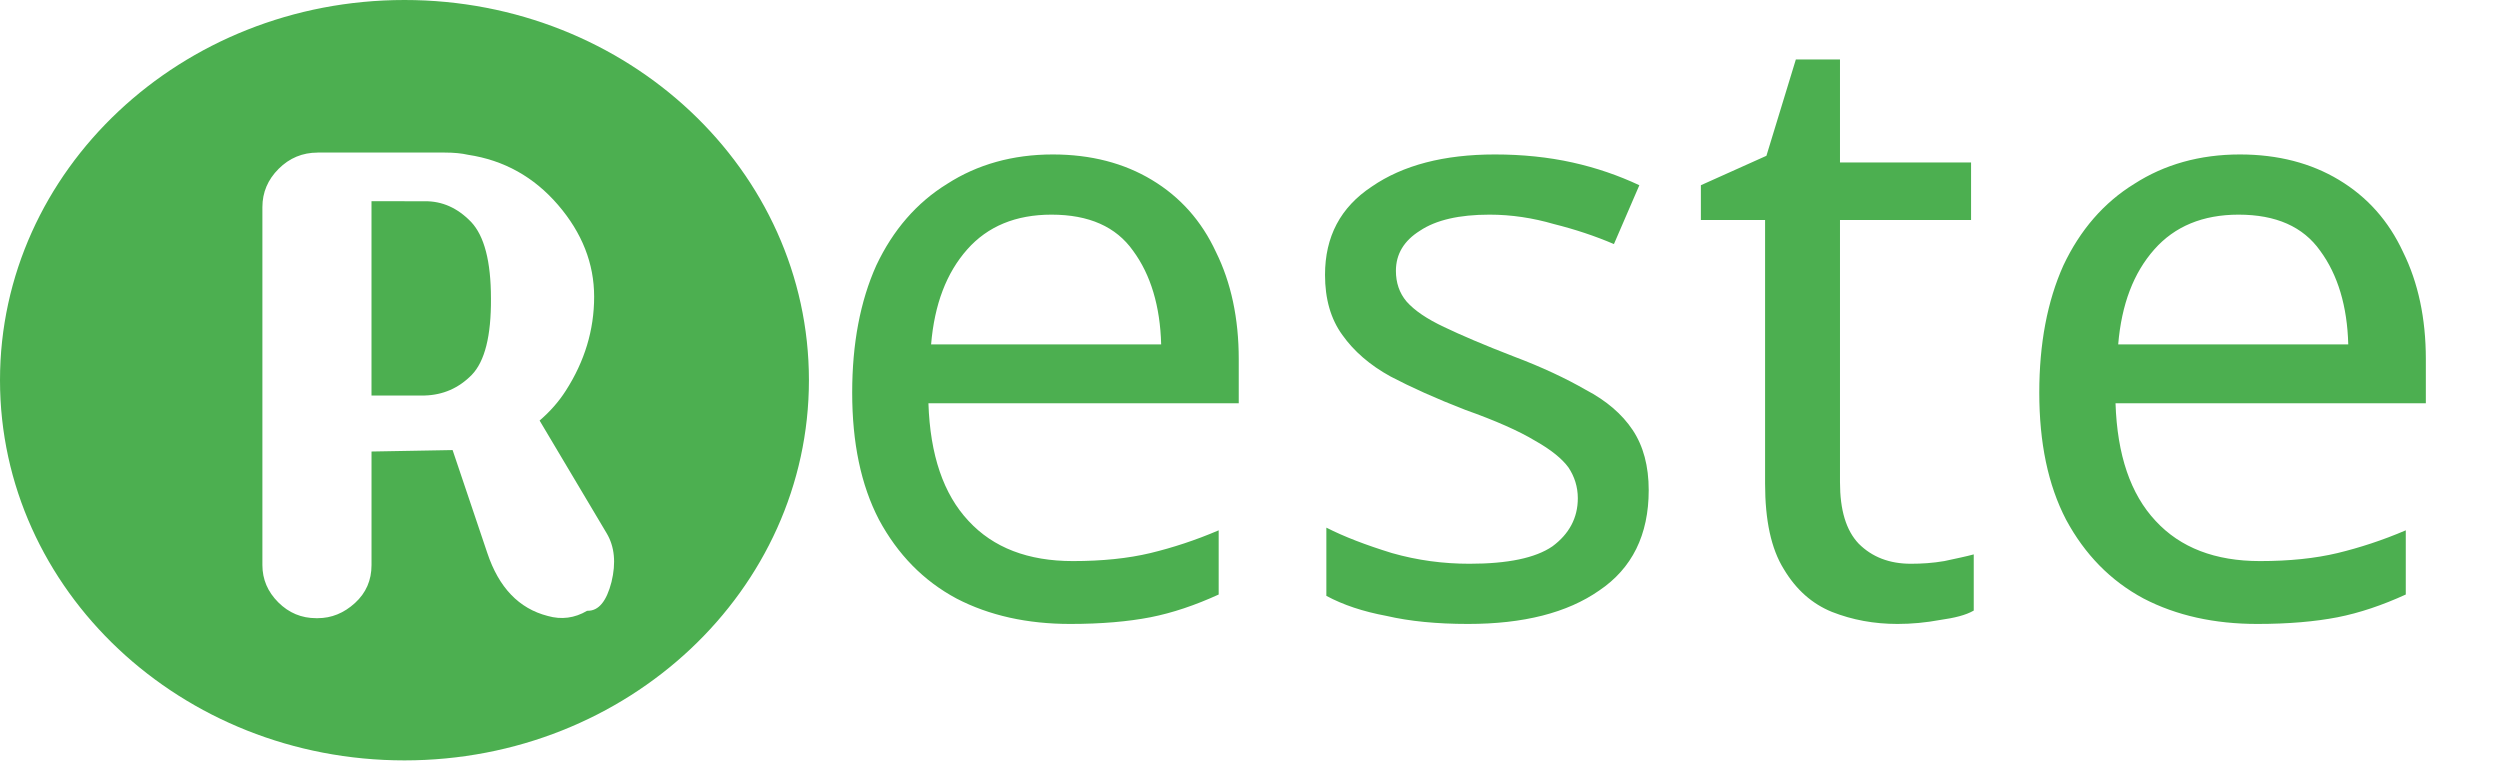
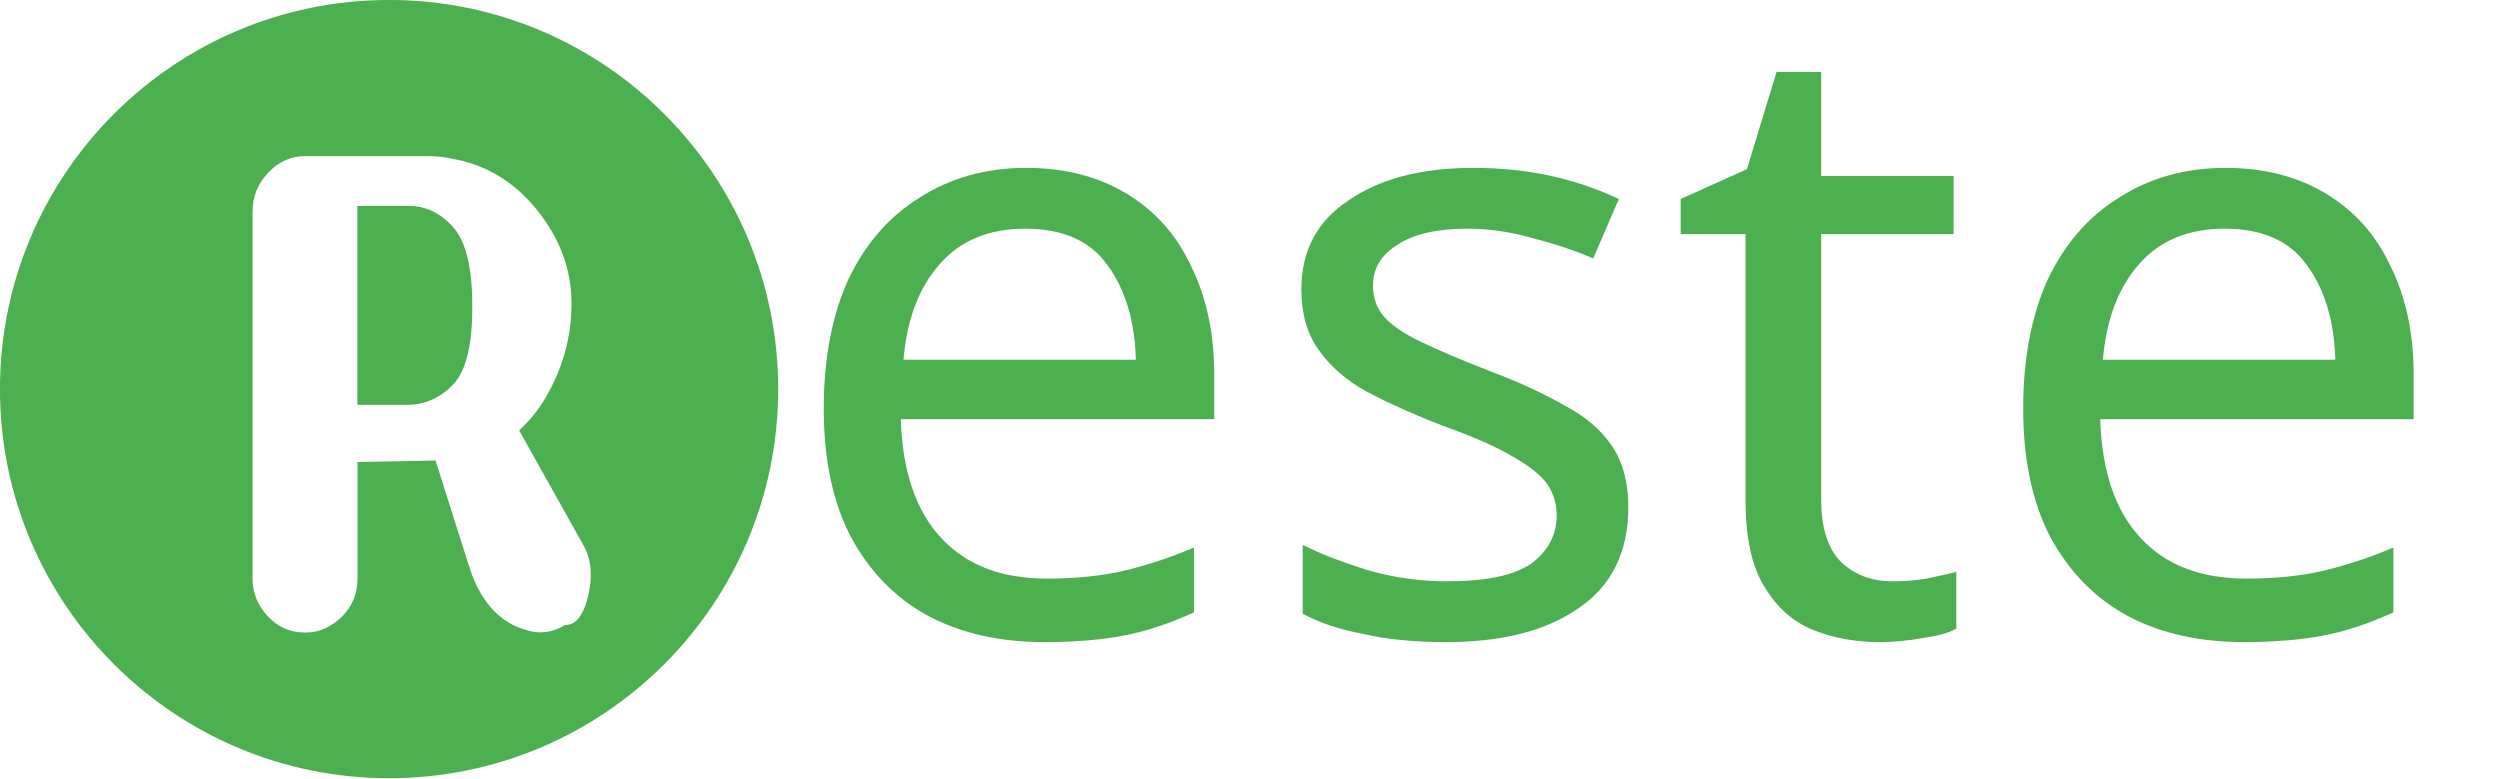
- <svg xmlns="http://www.w3.org/2000/svg" width="29.204mm" height="8.883mm" viewBox="0 0 29.204 8.883" version="1.1" id="svg896">
+ <svg xmlns="http://www.w3.org/2000/svg" width="28.912mm" height="9mm" viewBox="0 0 28.912 9" version="1.1" id="svg896">
  <defs id="defs890" />
-   <g id="layer1" transform="translate(-39.22479,-24.19569)">
-     <text xml:space="preserve" style="font-style:normal;font-weight:normal;font-size:4.233px;line-height:1.25;font-family:sans-serif;letter-spacing:0px;word-spacing:0px;fill:#4caf50;fill-opacity:1;stroke:none;stroke-width:0.265" x="48.633" y="31.393" id="text823-1">
-       <tspan id="tspan821-7" x="48.633" y="31.393" style="font-style:normal;font-variant:normal;font-weight:normal;font-stretch:normal;font-size:9.878px;font-family:Dyuthi;-inkscape-font-specification:'Dyuthi, Normal';font-variant-ligatures:normal;font-variant-caps:normal;font-variant-numeric:normal;font-feature-settings:normal;text-align:start;writing-mode:lr-tb;text-anchor:start;fill:#4caf50;fill-opacity:1;stroke-width:0.265">ester</tspan>
+   <g id="layer1" transform="translate(-39.51631,-24.11722)">
+     <text xml:space="preserve" style="font-style:normal;font-weight:normal;font-size:4.233px;line-height:1.25;font-family:sans-serif;letter-spacing:0px;word-spacing:0px;fill:#4caf50;fill-opacity:1;stroke:none;stroke-width:0.265" x="48.497" y="31.451" id="text823-1">
+       <tspan id="tspan821-7" x="48.497" y="31.451" style="font-style:normal;font-variant:normal;font-weight:normal;font-stretch:normal;font-size:9.878px;font-family:Dyuthi;-inkscape-font-specification:'Dyuthi, Normal';font-variant-ligatures:normal;font-variant-caps:normal;font-variant-numeric:normal;font-feature-settings:normal;text-align:start;writing-mode:lr-tb;text-anchor:start;fill:#4caf50;fill-opacity:1;stroke-width:0.265">ester</tspan>
    </text>
-     <path style="opacity:1;fill:#4caf50;fill-opacity:1;stroke:none;stroke-width:1.002;stroke-miterlimit:4;stroke-dasharray:none;stroke-opacity:1" d="M 17.857,0 A 17.857,16.786 0 0 0 0,16.785 17.857,16.786 0 0 0 17.857,33.572 17.857,16.786 0 0 0 35.715,16.785 17.857,16.786 0 0 0 17.857,0 Z m -3.832,6.736 h 5.615 c 0.401,0 0.743,0.033 1.025,0.098 1.584,0.239 2.909,0.976 3.973,2.213 1.063,1.237 1.594,2.588 1.594,4.053 0,1.465 -0.416,2.848 -1.252,4.15 -0.304,0.477 -0.69,0.917 -1.156,1.318 l 2.963,4.98 c 0.347,0.586 0.417,1.302 0.211,2.148 -0.217,0.846 -0.564,1.27 -1.041,1.27 h -0.033 c -0.553,0.326 -1.135,0.402 -1.742,0.229 -1.27,-0.326 -2.158,-1.253 -2.668,-2.783 l -1.531,-4.541 -3.58,0.064 v 5.014 c 0,0.673 -0.244,1.231 -0.732,1.676 -0.488,0.445 -1.037,0.668 -1.645,0.668 h -0.064 c -0.651,0 -1.209,-0.233 -1.676,-0.699 -0.467,-0.467 -0.701,-1.015 -0.701,-1.645 V 9.145 c 0,-0.651 0.239,-1.214 0.717,-1.691 0.477,-0.477 1.052,-0.717 1.725,-0.717 z m 2.377,2.148 v 8.578 h 2.344 c 0.814,-0.022 1.509,-0.326 2.084,-0.912 0.575,-0.597 0.857,-1.72 0.846,-3.369 0,-1.638 -0.293,-2.766 -0.879,-3.385 C 20.2,9.178 19.516,8.874 18.746,8.885 Z" transform="matrix(0.2645833,0,0,0.2645833,39.22479,24.19569)" id="path825-0" />
+     <path style="opacity:1;fill:#4caf50;fill-opacity:1;stroke:none;stroke-width:0.26;stroke-miterlimit:4;stroke-dasharray:none;stroke-opacity:1" d="m 44.016,24.117 a 4.5,4.5 0 0 0 -4.5,4.5 4.5,4.5 0 0 0 4.5,4.5 4.5,4.5 0 0 0 4.5,-4.5 4.5,4.5 0 0 0 -4.5,-4.5 z m -0.966,1.806 h 1.415 c 0.101,0 0.187,0.009 0.258,0.026 0.399,0.064 0.733,0.262 1.001,0.593 0.268,0.332 0.402,0.694 0.402,1.086 0,0.393 -0.105,0.764 -0.315,1.113 -0.077,0.128 -0.174,0.246 -0.291,0.353 l 0.747,1.335 c 0.087,0.157 0.105,0.349 0.053,0.576 -0.055,0.227 -0.142,0.34 -0.262,0.34 h -0.008 c -0.139,0.087 -0.286,0.108 -0.439,0.061 -0.32,-0.087 -0.544,-0.336 -0.672,-0.746 l -0.386,-1.217 -0.902,0.017 v 1.344 c 0,0.18 -0.062,0.33 -0.185,0.449 -0.123,0.119 -0.261,0.179 -0.414,0.179 h -0.016 c -0.164,0 -0.305,-0.062 -0.422,-0.187 -0.118,-0.125 -0.177,-0.272 -0.177,-0.441 v -4.237 c 0,-0.175 0.06,-0.325 0.181,-0.453 0.12,-0.128 0.265,-0.192 0.435,-0.192 z m 0.599,0.576 v 2.3 h 0.591 c 0.205,-0.006 0.38,-0.087 0.525,-0.245 0.145,-0.16 0.216,-0.461 0.213,-0.903 0,-0.439 -0.074,-0.742 -0.221,-0.907 -0.15,-0.166 -0.323,-0.247 -0.517,-0.245 z" id="path825-0" />
  </g>
</svg>
